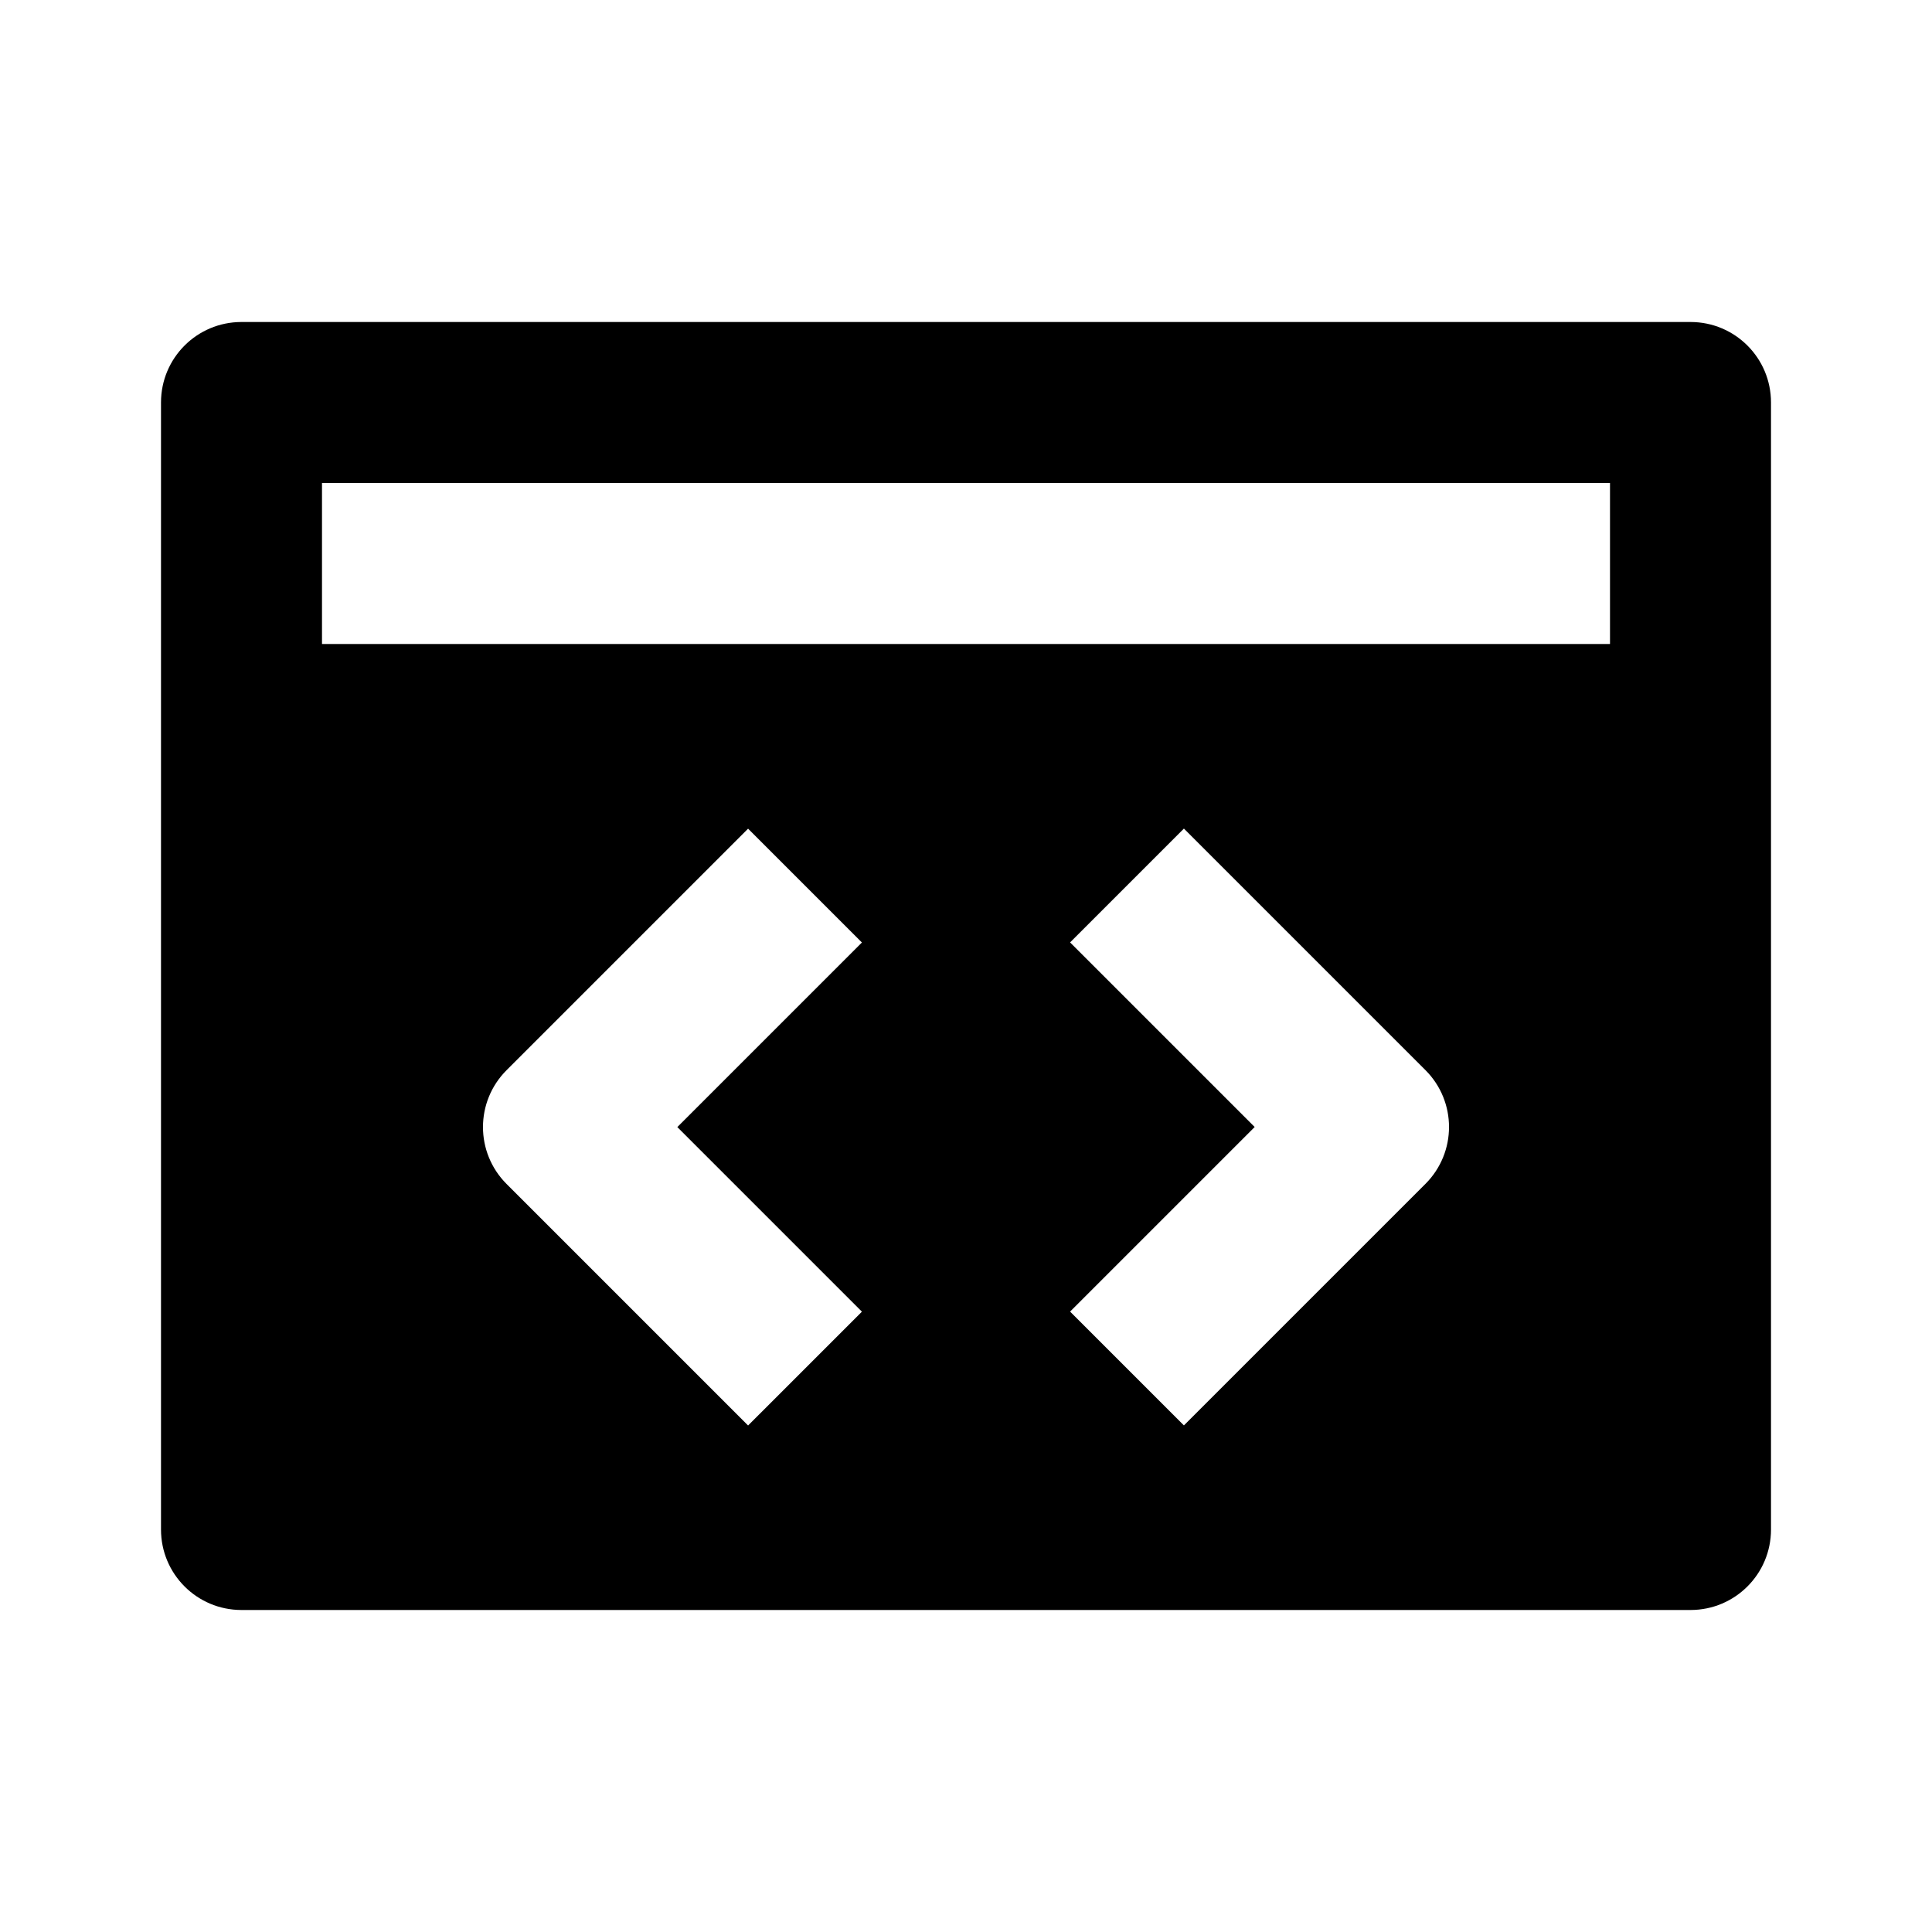
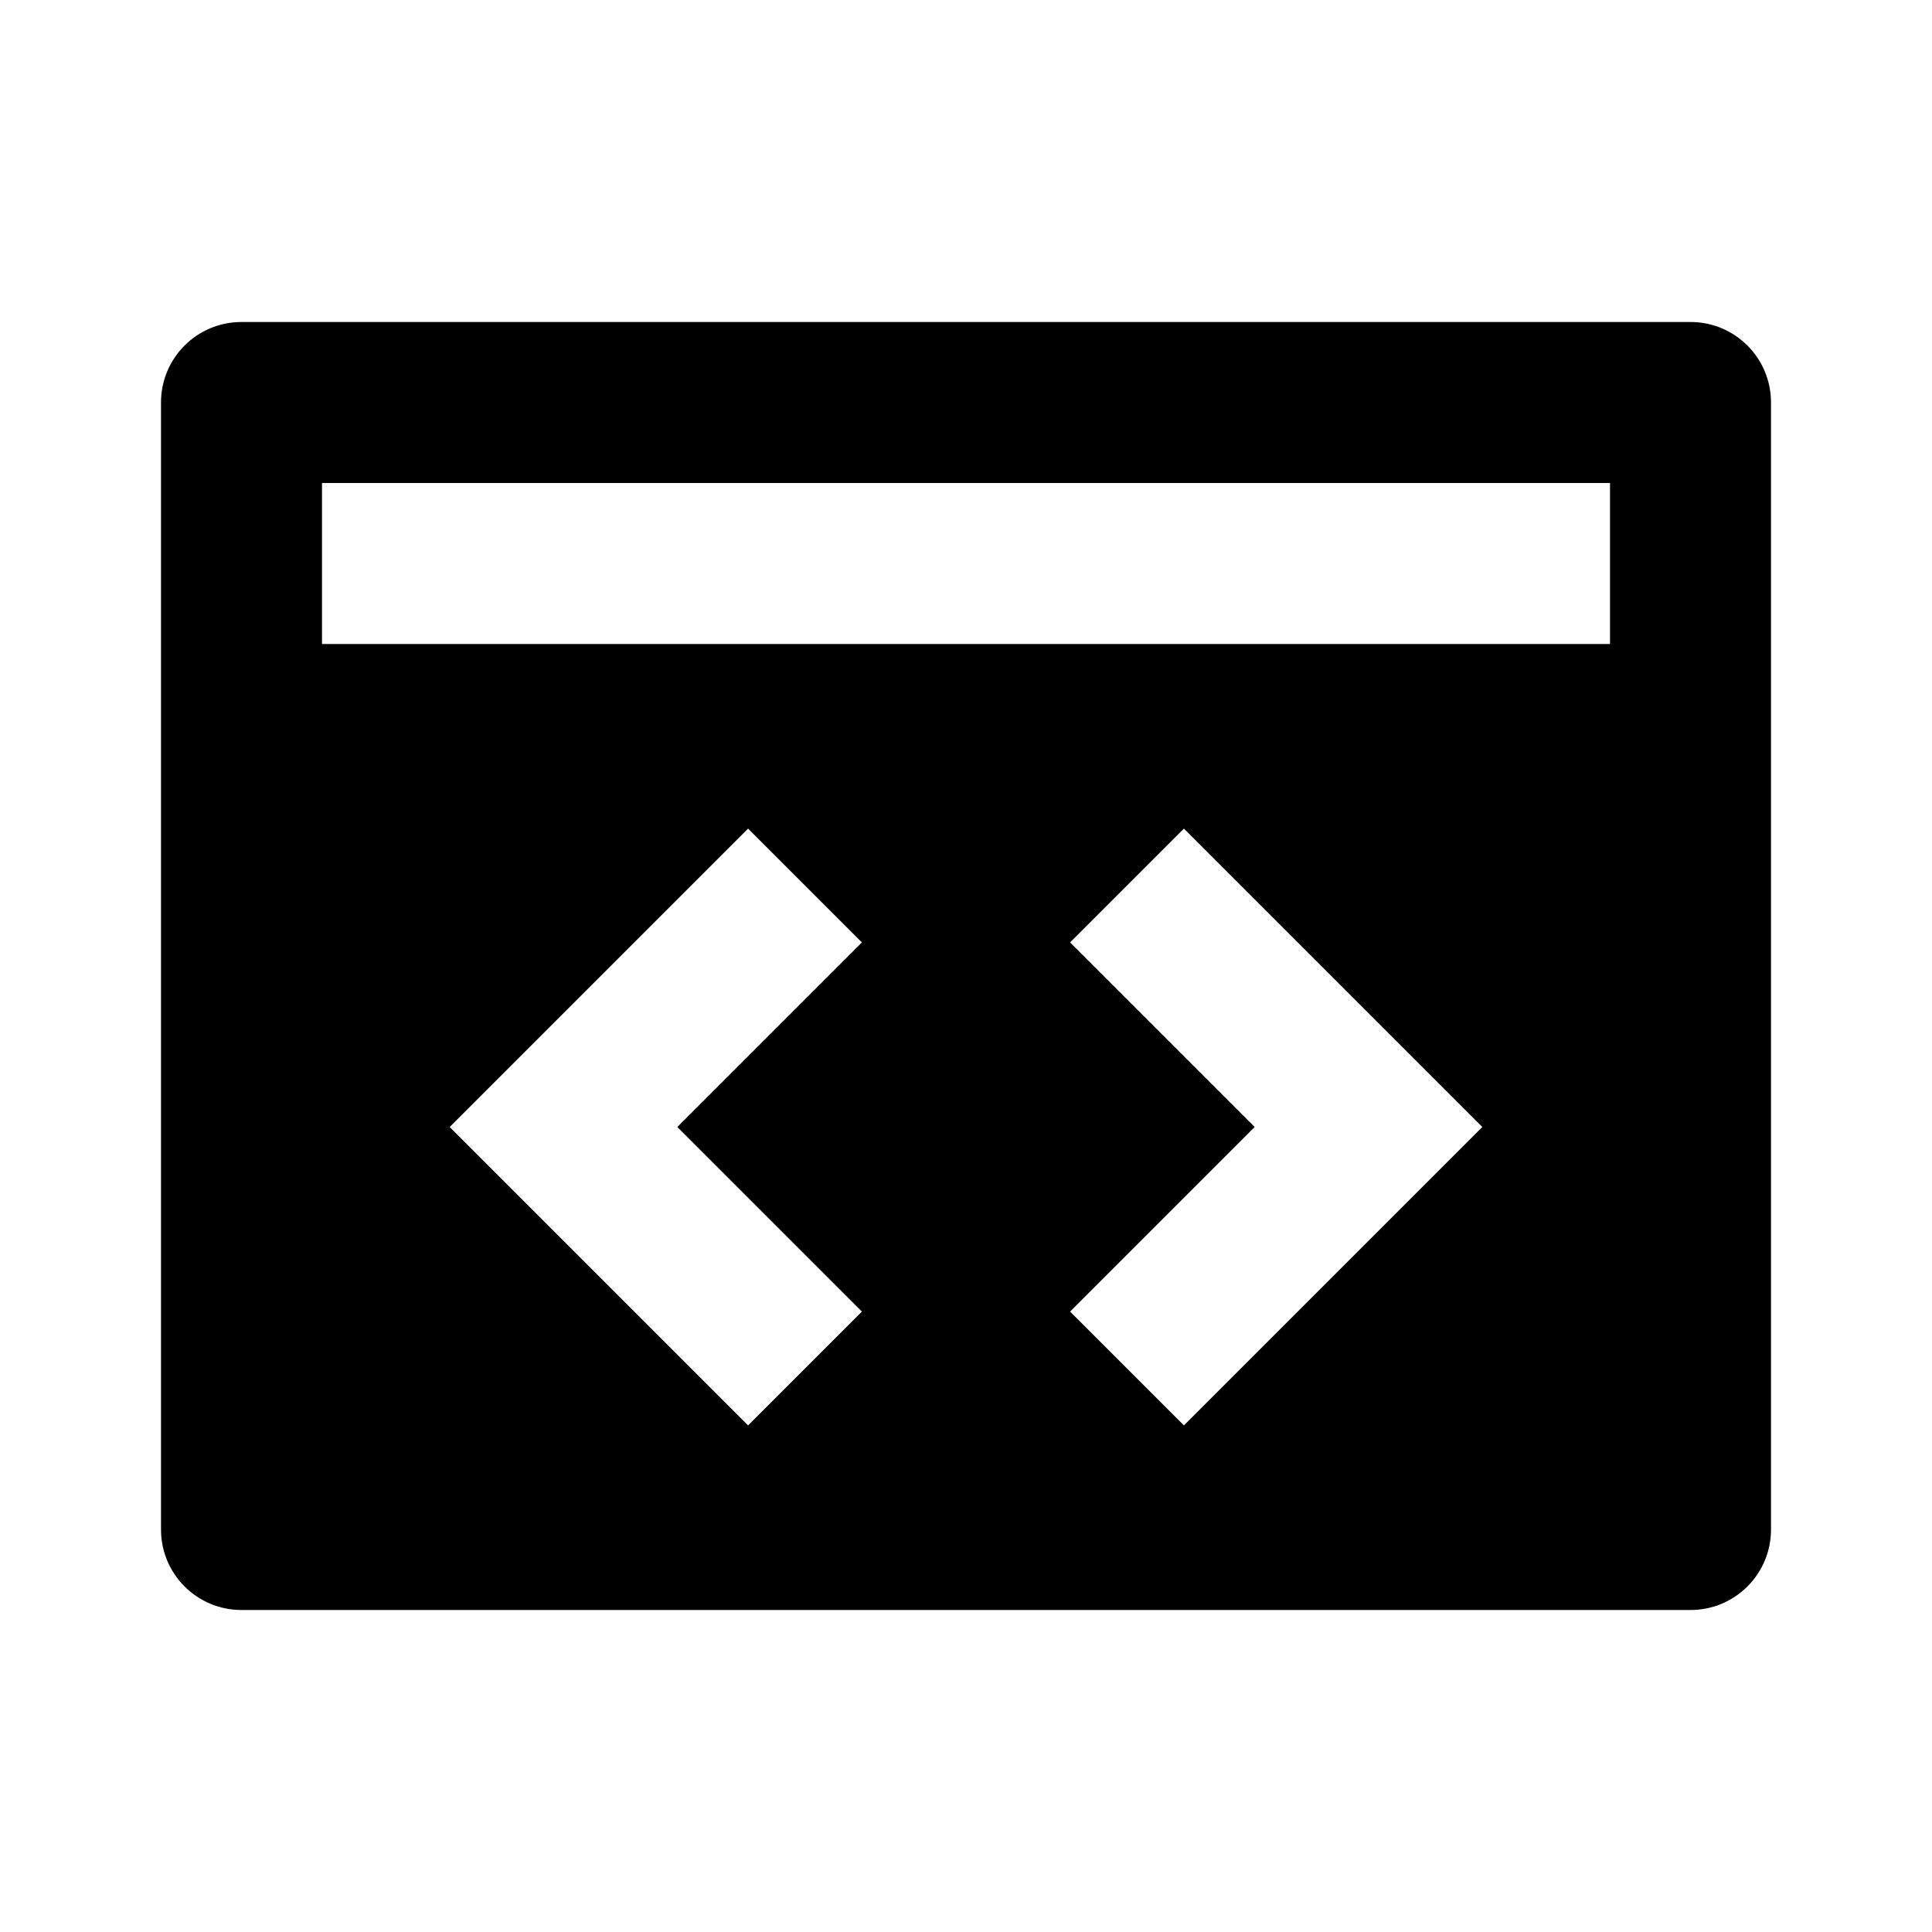
<svg xmlns="http://www.w3.org/2000/svg" width="24" height="24" viewBox="0 0 24 24">
-   <path d="M21,4H3C2.447,4,2,4.447,2,5v14c0,0.553,0.447,1,1,1h18c0.553,0,1-0.447,1-1V5C22,4.447,21.553,4,21,4z M10.707,16.294 l-1.414,1.414l-3-3c-0.391-0.391-0.391-1.023,0-1.414l3-3l1.414,1.414l-2.293,2.293L10.707,16.294z M17.707,14.707l-3,3 l-1.414-1.414L15.586,14l-2.293-2.293l1.414-1.414l3,3C18.098,13.684,18.098,14.316,17.707,14.707z M20,8H4V6h16V8z" />
+   <path d="M21,4H3C2.447,4,2,4.447,2,5v14c0,0.553,0.447,1,1,1h18c0.553,0,1-0.447,1-1V5C22,4.447,21.553,4,21,4z M10.707,16.293 l-1.414,1.414L5.586,14l3.707-3.707l1.414,1.414L8.414,14L10.707,16.293z M14.707,17.707l-1.414-1.414L15.586,14l-2.293-2.293 l1.414-1.414L18.414,14L14.707,17.707z M20,8H4V6h16V8z" />
</svg>
